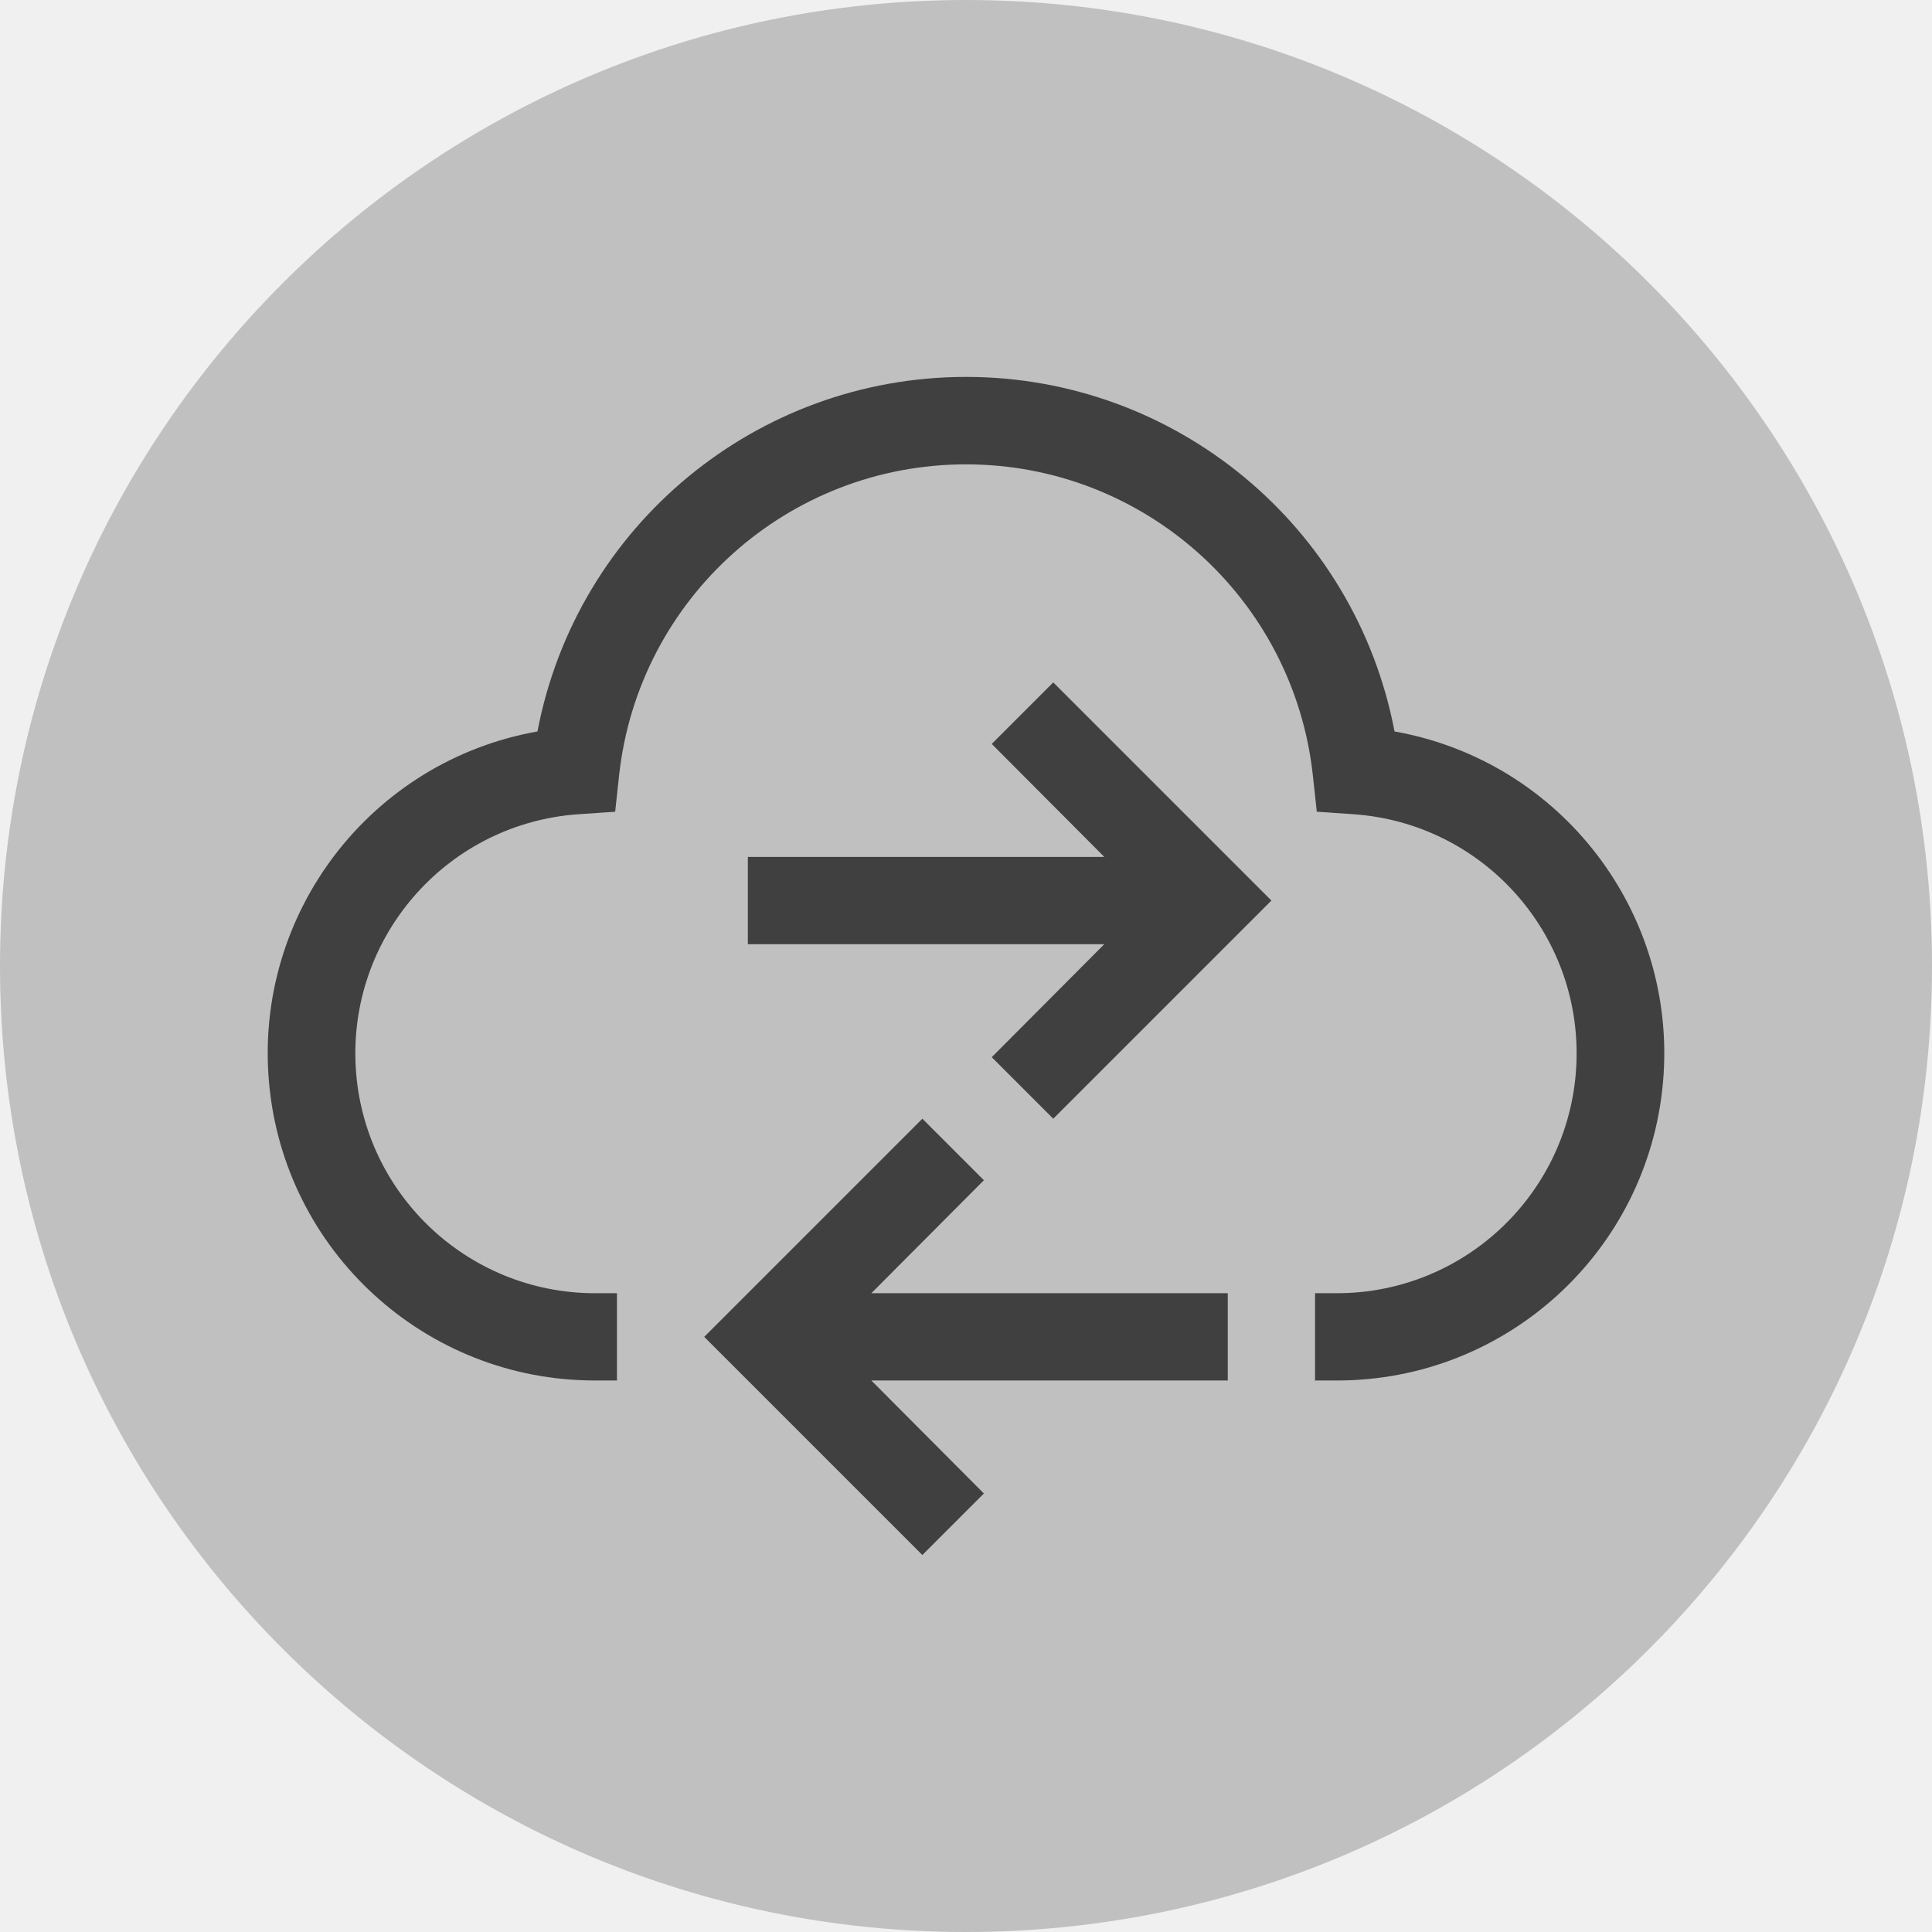
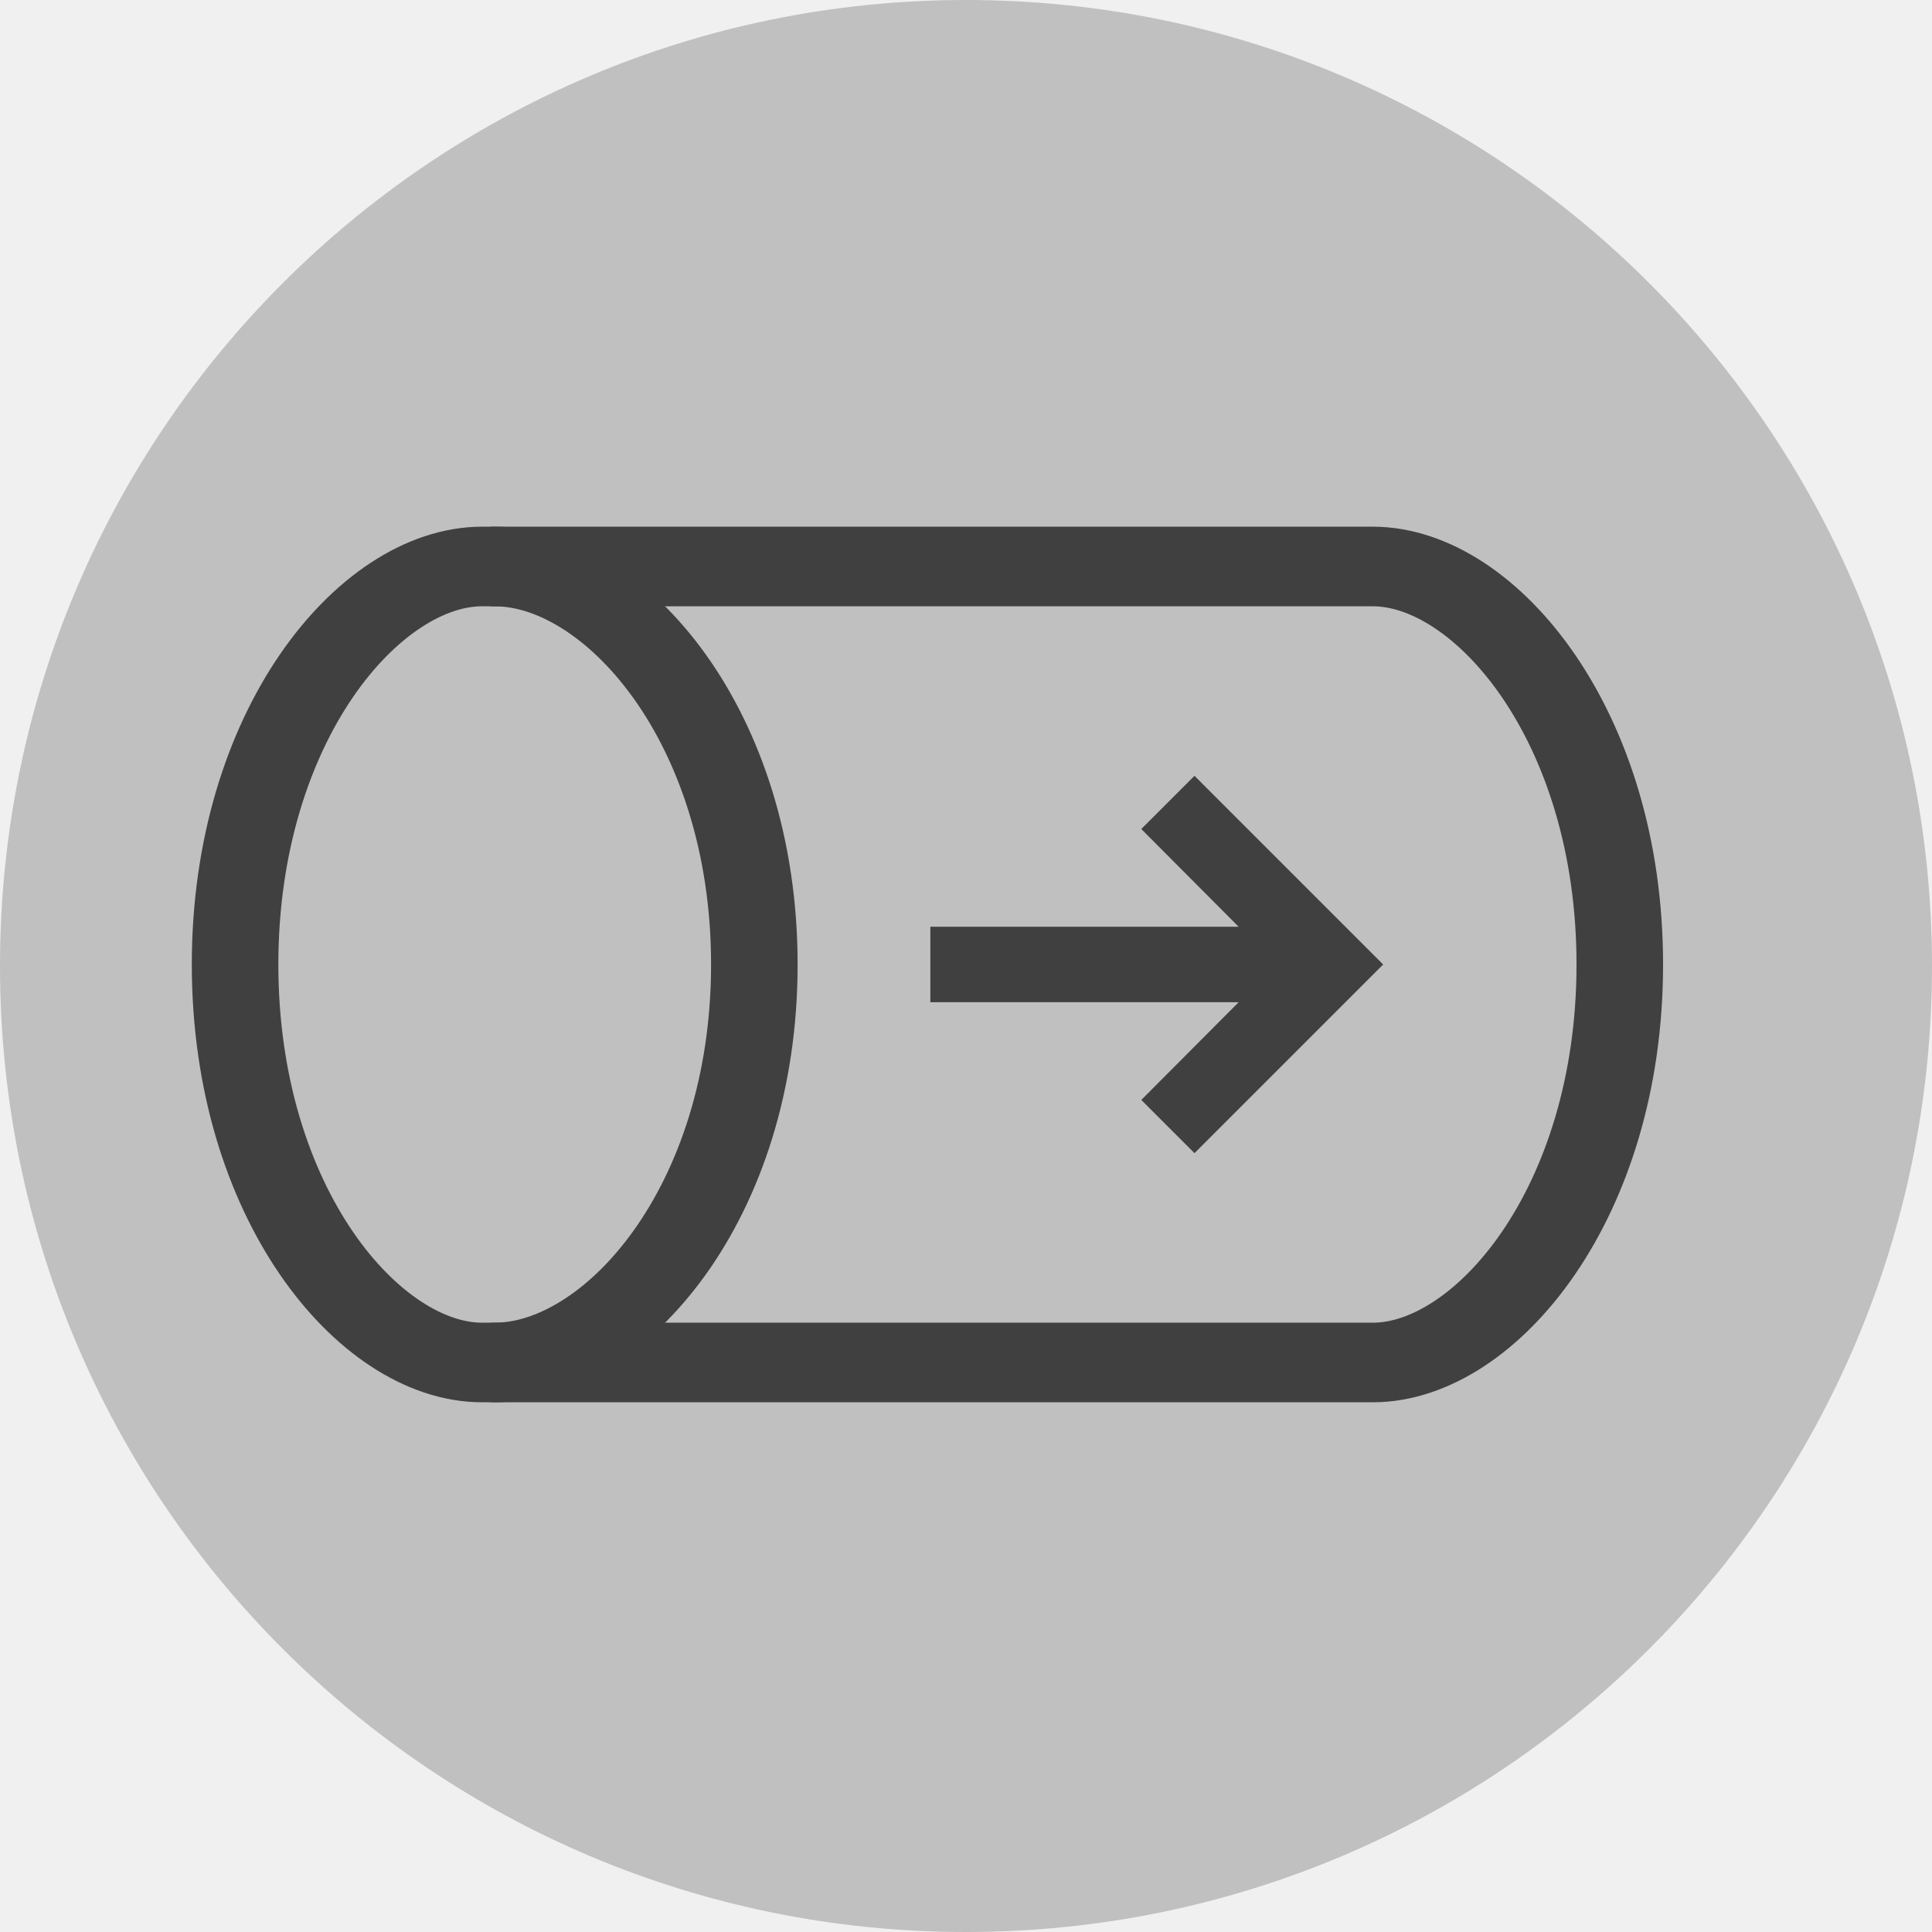
<svg xmlns="http://www.w3.org/2000/svg" id="svg2" width="512" height="512" version="1.1" viewBox="0 0 512 512" xml:space="preserve">
  <defs id="defs1">
    <style id="style1-4">.cls-1{fill:none;stroke:#020202;stroke-miterlimit:10;stroke-width:1.91px;}</style>
    <style id="style1-37">
      .cls-1 {
        fill: none;
      }
    </style>
  </defs>
  <mask id="a">
    <circle id="circle1" cx="256" cy="256" r="256" fill="#ffffff" />
  </mask>
-   <circle style="fill:#c0c0c0;fill-opacity:1;stroke:#000000;stroke-width:0;stroke-dasharray:none;stroke-opacity:1;paint-order:markers stroke fill" id="path5-9-4-7-3-91" cx="256" cy="256" r="256" />
+   <circle style="fill:#c0c0c0;fill-opacity:1;stroke:#000000;stroke-width:0;stroke-dasharray:none;stroke-opacity:1;paint-order:markers stroke fill" id="path5-9-4-7-3-91-8" cx="256" cy="256" r="256" />
+   <polygon points="22,23 13.83,23 16.41,20.41 15,19 10,24 15,29 16.41,27.59 13.83,25 22,25 " id="polygon1-7" style="fill:#404040;fill-opacity:1;stroke:none;stroke-width:0.282;stroke-dasharray:none;stroke-opacity:1" transform="matrix(-10,0,0,-10,466.5526,495.5989)" />
  <style type="text/css" id="style1">
	.st0{fill:#000000;}
</style>
  <style type="text/css" id="style1-5">
	.st0{fill:#000000;}
</style>
  <style type="text/css" id="style1-3">
	.st0{fill:#000000;}
</style>
  <style type="text/css" id="style1-9">
	.st0{fill:#000000;}
</style>
-   <g style="fill:#404040;fill-opacity:1" id="g11" transform="matrix(11.56246,0,0,11.56246,71.0006,76.7821)">
-     <polygon points="13.83,25 22,25 22,23 13.83,23 16.41,20.41 15,19 10,24 15,29 16.41,27.59 " id="polygon1" style="fill:#404040;fill-opacity:1" />
-     <polygon points="19.17,15 11,15 11,13 19.17,13 16.59,10.41 18,9 23,14 18,19 16.59,17.59 " id="polygon2-4" style="fill:#404040;fill-opacity:1" />
-     <path d="M 24.5,25 H 24 v -2 h 0.5 a 5.496,5.496 0 0 0 0.377,-10.979 l -0.837,-0.057 -0.09,-0.834 a 7.998,7.998 0 0 0 -15.901,0 l -0.09,0.834 -0.837,0.057 A 5.496,5.496 0 0 0 7.5,23 H 8 v 2 H 7.5 a 7.496,7.496 0 0 1 -1.322,-14.876 9.999,9.999 0 0 1 19.644,0 A 7.496,7.496 0 0 1 24.5,25 Z" id="path2-4" style="fill:#404040;fill-opacity:1" />
+   <g fill="none" fill-rule="evenodd" stroke="#000000" stroke-linecap="round" stroke-linejoin="round" transform="matrix(-42.43806,0,0,-39.03209,458.1925,591.912)" id="g2" style="fill:none;fill-opacity:1;stroke:#404040;stroke-opacity:1">
+     <g id="g1" transform="matrix(0,0.5404412,-0.5404412,0,9.598979,5.643897)" style="fill:none;fill-opacity:1;stroke:#404040;stroke-opacity:1">
+       <path d="M 0.5,3.353 C 0.5,2.053 2.5,0.5 5.5,0.5 c 3,0 5,1.553 5,2.853 V 13.647 c 0,1.299 -2,2.853 -5,2.853 -3,0 -5,-1.553 -5,-2.853 0,-0.641 0,-9.653 0,-10.294 z" id="path1" style="fill:none;fill-opacity:1;stroke:#404040;stroke-opacity:1" />
+       <path d="m 0.5,3.5 c 0,1.381 2,3 5,3 3,0 5,-1.619 5,-3" id="path2" style="fill:none;fill-opacity:1;stroke:#404040;stroke-opacity:1" />
+     </g>
  </g>
</svg>
